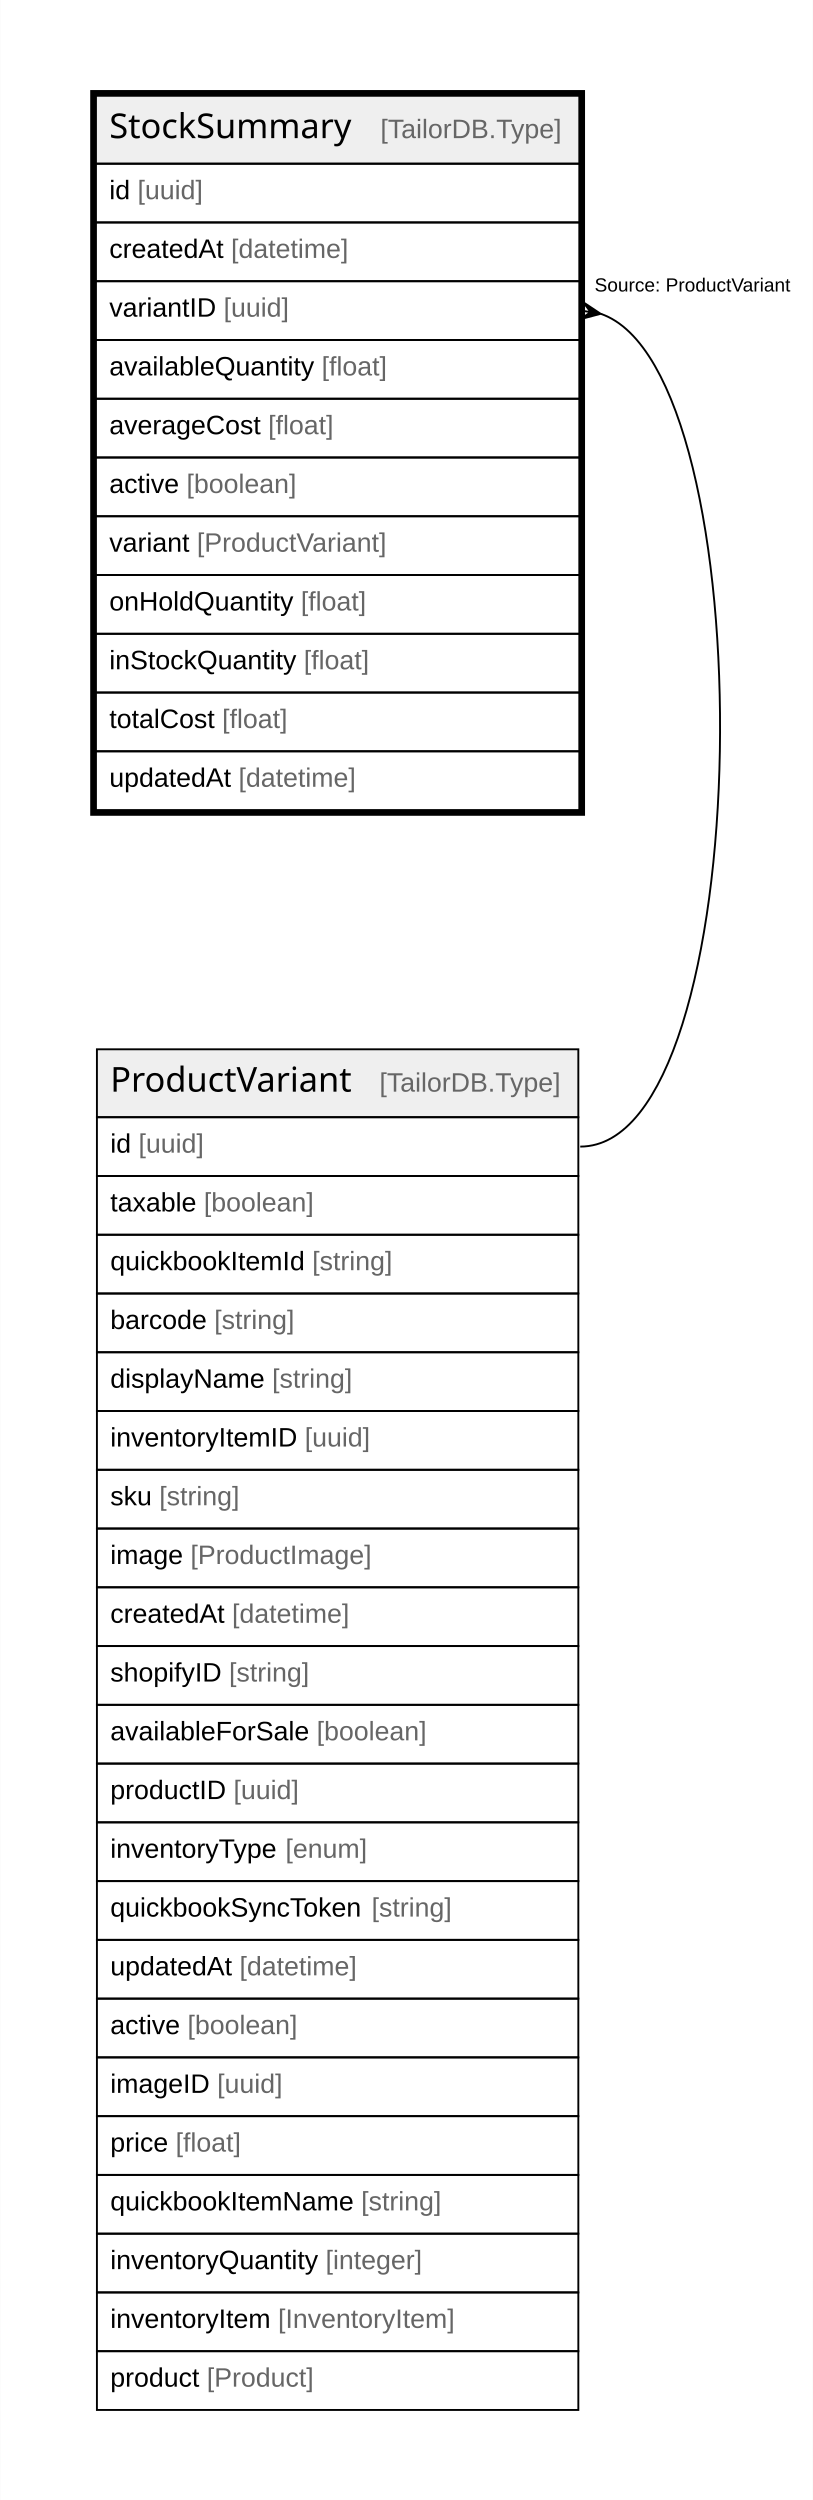
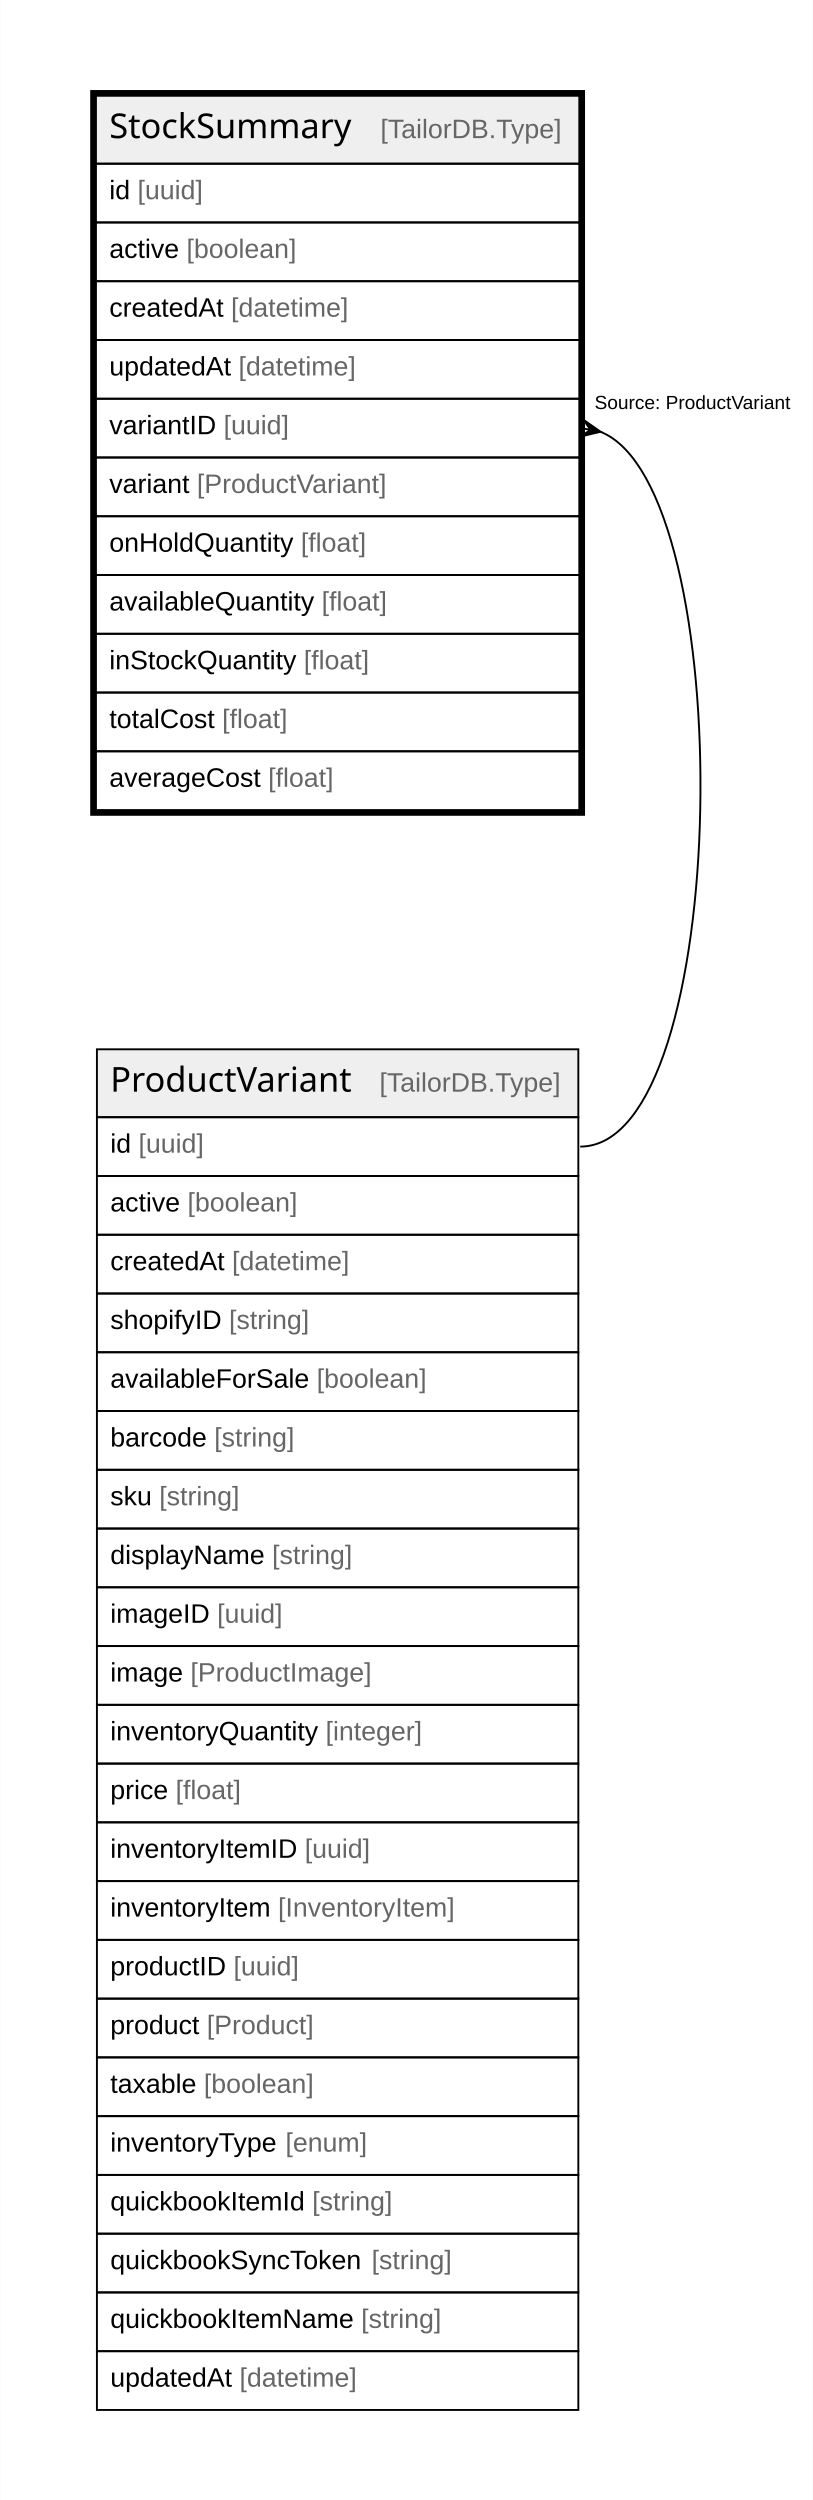
<svg xmlns="http://www.w3.org/2000/svg" width="426pt" height="1310pt" viewBox="0.00 0.00 425.95 1310.40">
  <g id="graph0" class="graph" transform="scale(1 1) rotate(0) translate(4 1306.4)">
    <polygon fill="white" stroke="none" points="-4,4 -4,-1306.4 421.95,-1306.4 421.95,4 -4,4" />
    <g id="node1" class="node">
      <polygon fill="#efefef" stroke="none" points="46.2,-1220.6 46.2,-1256.2 299.56,-1256.2 299.56,-1220.6 46.2,-1220.6" />
      <polygon fill="none" stroke="black" points="46.2,-1220.6 46.2,-1256.2 299.56,-1256.2 299.56,-1220.6 46.2,-1220.6" />
      <text text-anchor="start" x="53.2" y="-1234" font-family="Arial Bold" font-size="18.00">StockSummary</text>
      <text text-anchor="start" x="164.2" y="-1234" font-family="Arial" font-size="14.00">    </text>
      <text text-anchor="start" x="195.31" y="-1234" font-family="Arial" font-size="14.00" fill="#666666">[TailorDB.Type]</text>
      <polygon fill="none" stroke="black" points="46.2,-1189.8 46.2,-1220.6 299.56,-1220.6 299.56,-1189.8 46.2,-1189.8" />
      <text text-anchor="start" x="53.2" y="-1202" font-family="Arial" font-size="14.00">id </text>
      <text text-anchor="start" x="67.99" y="-1202" font-family="Arial" font-size="14.00" fill="#666666">[uuid]</text>
      <polygon fill="none" stroke="black" points="46.2,-1159 46.2,-1189.8 299.56,-1189.8 299.56,-1159 46.2,-1159" />
-       <text text-anchor="start" x="53.2" y="-1171.2" font-family="Arial" font-size="14.00">createdAt </text>
-       <text text-anchor="start" x="117.01" y="-1171.2" font-family="Arial" font-size="14.00" fill="#666666">[datetime]</text>
+       <text text-anchor="start" x="53.2" y="-1171.2" font-family="Arial" font-size="14.00">active </text>
+       <text text-anchor="start" x="93.66" y="-1171.2" font-family="Arial" font-size="14.00" fill="#666666">[boolean]</text>
      <polygon fill="none" stroke="black" points="46.2,-1128.2 46.2,-1159 299.56,-1159 299.56,-1128.2 46.2,-1128.2" />
-       <text text-anchor="start" x="53.2" y="-1140.4" font-family="Arial" font-size="14.00">variantID </text>
-       <text text-anchor="start" x="113.11" y="-1140.4" font-family="Arial" font-size="14.00" fill="#666666">[uuid]</text>
+       <text text-anchor="start" x="53.2" y="-1140.4" font-family="Arial" font-size="14.00">createdAt </text>
+       <text text-anchor="start" x="117.01" y="-1140.4" font-family="Arial" font-size="14.00" fill="#666666">[datetime]</text>
      <polygon fill="none" stroke="black" points="46.2,-1097.4 46.2,-1128.2 299.56,-1128.2 299.56,-1097.4 46.2,-1097.4" />
-       <text text-anchor="start" x="53.2" y="-1109.6" font-family="Arial" font-size="14.00">availableQuantity </text>
-       <text text-anchor="start" x="164.49" y="-1109.6" font-family="Arial" font-size="14.00" fill="#666666">[float]</text>
+       <text text-anchor="start" x="53.2" y="-1109.6" font-family="Arial" font-size="14.00">updatedAt </text>
+       <text text-anchor="start" x="120.92" y="-1109.6" font-family="Arial" font-size="14.00" fill="#666666">[datetime]</text>
      <polygon fill="none" stroke="black" points="46.2,-1066.6 46.2,-1097.4 299.56,-1097.4 299.56,-1066.6 46.2,-1066.6" />
-       <text text-anchor="start" x="53.2" y="-1078.8" font-family="Arial" font-size="14.00">averageCost </text>
-       <text text-anchor="start" x="136.47" y="-1078.8" font-family="Arial" font-size="14.00" fill="#666666">[float]</text>
+       <text text-anchor="start" x="53.2" y="-1078.8" font-family="Arial" font-size="14.00">variantID </text>
+       <text text-anchor="start" x="113.11" y="-1078.8" font-family="Arial" font-size="14.00" fill="#666666">[uuid]</text>
      <polygon fill="none" stroke="black" points="46.2,-1035.8 46.2,-1066.6 299.56,-1066.6 299.56,-1035.8 46.2,-1035.8" />
-       <text text-anchor="start" x="53.2" y="-1048" font-family="Arial" font-size="14.00">active </text>
-       <text text-anchor="start" x="93.66" y="-1048" font-family="Arial" font-size="14.00" fill="#666666">[boolean]</text>
+       <text text-anchor="start" x="53.2" y="-1048" font-family="Arial" font-size="14.00">variant </text>
+       <text text-anchor="start" x="99.11" y="-1048" font-family="Arial" font-size="14.00" fill="#666666">[ProductVariant]</text>
      <polygon fill="none" stroke="black" points="46.2,-1005 46.2,-1035.8 299.56,-1035.8 299.56,-1005 46.2,-1005" />
-       <text text-anchor="start" x="53.2" y="-1017.2" font-family="Arial" font-size="14.00">variant </text>
-       <text text-anchor="start" x="99.11" y="-1017.2" font-family="Arial" font-size="14.00" fill="#666666">[ProductVariant]</text>
+       <text text-anchor="start" x="53.2" y="-1017.2" font-family="Arial" font-size="14.00">onHoldQuantity </text>
+       <text text-anchor="start" x="153.59" y="-1017.2" font-family="Arial" font-size="14.00" fill="#666666">[float]</text>
      <polygon fill="none" stroke="black" points="46.2,-974.2 46.2,-1005 299.56,-1005 299.56,-974.2 46.2,-974.2" />
-       <text text-anchor="start" x="53.2" y="-986.4" font-family="Arial" font-size="14.00">onHoldQuantity </text>
-       <text text-anchor="start" x="153.59" y="-986.4" font-family="Arial" font-size="14.00" fill="#666666">[float]</text>
+       <text text-anchor="start" x="53.2" y="-986.4" font-family="Arial" font-size="14.00">availableQuantity </text>
+       <text text-anchor="start" x="164.49" y="-986.4" font-family="Arial" font-size="14.00" fill="#666666">[float]</text>
      <polygon fill="none" stroke="black" points="46.2,-943.4 46.2,-974.2 299.56,-974.2 299.56,-943.4 46.2,-943.4" />
      <text text-anchor="start" x="53.2" y="-955.6" font-family="Arial" font-size="14.00">inStockQuantity </text>
      <text text-anchor="start" x="155.14" y="-955.6" font-family="Arial" font-size="14.00" fill="#666666">[float]</text>
      <polygon fill="none" stroke="black" points="46.2,-912.6 46.2,-943.4 299.56,-943.4 299.56,-912.6 46.2,-912.6" />
      <text text-anchor="start" x="53.2" y="-924.8" font-family="Arial" font-size="14.00">totalCost </text>
      <text text-anchor="start" x="112.34" y="-924.8" font-family="Arial" font-size="14.00" fill="#666666">[float]</text>
      <polygon fill="none" stroke="black" points="46.2,-881.8 46.2,-912.6 299.56,-912.6 299.56,-881.8 46.2,-881.8" />
-       <text text-anchor="start" x="53.2" y="-894" font-family="Arial" font-size="14.00">updatedAt </text>
-       <text text-anchor="start" x="120.92" y="-894" font-family="Arial" font-size="14.00" fill="#666666">[datetime]</text>
+       <text text-anchor="start" x="53.2" y="-894" font-family="Arial" font-size="14.00">averageCost </text>
+       <text text-anchor="start" x="136.47" y="-894" font-family="Arial" font-size="14.00" fill="#666666">[float]</text>
      <polygon fill="none" stroke="black" stroke-width="3" points="44.7,-880.3 44.7,-1257.7 301.06,-1257.7 301.06,-880.3 44.7,-880.3" />
    </g>
    <g id="node2" class="node">
      <polygon fill="#efefef" stroke="none" points="46.71,-720.8 46.71,-756.4 299.05,-756.4 299.05,-720.8 46.71,-720.8" />
      <polygon fill="none" stroke="black" points="46.71,-720.8 46.71,-756.4 299.05,-756.4 299.05,-720.8 46.71,-720.8" />
      <text text-anchor="start" x="53.71" y="-734.2" font-family="Arial Bold" font-size="18.00">ProductVariant</text>
      <text text-anchor="start" x="163.68" y="-734.2" font-family="Arial" font-size="14.00">    </text>
      <text text-anchor="start" x="194.8" y="-734.2" font-family="Arial" font-size="14.00" fill="#666666">[TailorDB.Type]</text>
      <polygon fill="none" stroke="black" points="46.71,-690 46.71,-720.8 299.05,-720.8 299.05,-690 46.71,-690" />
      <text text-anchor="start" x="53.71" y="-702.2" font-family="Arial" font-size="14.00">id </text>
      <text text-anchor="start" x="68.5" y="-702.2" font-family="Arial" font-size="14.00" fill="#666666">[uuid]</text>
      <polygon fill="none" stroke="black" points="46.71,-659.2 46.71,-690 299.05,-690 299.05,-659.2 46.71,-659.2" />
-       <text text-anchor="start" x="53.71" y="-671.4" font-family="Arial" font-size="14.00">taxable </text>
-       <text text-anchor="start" x="102.75" y="-671.4" font-family="Arial" font-size="14.00" fill="#666666">[boolean]</text>
+       <text text-anchor="start" x="53.71" y="-671.4" font-family="Arial" font-size="14.00">active </text>
+       <text text-anchor="start" x="94.18" y="-671.4" font-family="Arial" font-size="14.00" fill="#666666">[boolean]</text>
      <polygon fill="none" stroke="black" points="46.71,-628.4 46.71,-659.2 299.05,-659.2 299.05,-628.4 46.71,-628.4" />
-       <text text-anchor="start" x="53.71" y="-640.6" font-family="Arial" font-size="14.00">quickbookItemId </text>
-       <text text-anchor="start" x="159.55" y="-640.6" font-family="Arial" font-size="14.00" fill="#666666">[string]</text>
+       <text text-anchor="start" x="53.71" y="-640.6" font-family="Arial" font-size="14.00">createdAt </text>
+       <text text-anchor="start" x="117.53" y="-640.6" font-family="Arial" font-size="14.00" fill="#666666">[datetime]</text>
      <polygon fill="none" stroke="black" points="46.71,-597.6 46.71,-628.4 299.05,-628.4 299.05,-597.6 46.71,-597.6" />
-       <text text-anchor="start" x="53.71" y="-609.8" font-family="Arial" font-size="14.00">barcode </text>
-       <text text-anchor="start" x="108.2" y="-609.8" font-family="Arial" font-size="14.00" fill="#666666">[string]</text>
+       <text text-anchor="start" x="53.71" y="-609.8" font-family="Arial" font-size="14.00">shopifyID </text>
+       <text text-anchor="start" x="115.96" y="-609.8" font-family="Arial" font-size="14.00" fill="#666666">[string]</text>
      <polygon fill="none" stroke="black" points="46.71,-566.8 46.71,-597.6 299.05,-597.6 299.05,-566.8 46.71,-566.8" />
-       <text text-anchor="start" x="53.71" y="-579" font-family="Arial" font-size="14.00">displayName </text>
-       <text text-anchor="start" x="138.53" y="-579" font-family="Arial" font-size="14.00" fill="#666666">[string]</text>
+       <text text-anchor="start" x="53.71" y="-579" font-family="Arial" font-size="14.00">availableForSale </text>
+       <text text-anchor="start" x="161.89" y="-579" font-family="Arial" font-size="14.00" fill="#666666">[boolean]</text>
      <polygon fill="none" stroke="black" points="46.71,-536 46.71,-566.8 299.05,-566.8 299.05,-536 46.71,-536" />
-       <text text-anchor="start" x="53.71" y="-548.2" font-family="Arial" font-size="14.00">inventoryItemID </text>
-       <text text-anchor="start" x="155.64" y="-548.2" font-family="Arial" font-size="14.00" fill="#666666">[uuid]</text>
+       <text text-anchor="start" x="53.71" y="-548.2" font-family="Arial" font-size="14.00">barcode </text>
+       <text text-anchor="start" x="108.2" y="-548.2" font-family="Arial" font-size="14.00" fill="#666666">[string]</text>
      <polygon fill="none" stroke="black" points="46.71,-505.2 46.71,-536 299.05,-536 299.05,-505.2 46.71,-505.2" />
      <text text-anchor="start" x="53.71" y="-517.4" font-family="Arial" font-size="14.00">sku </text>
      <text text-anchor="start" x="79.39" y="-517.4" font-family="Arial" font-size="14.00" fill="#666666">[string]</text>
      <polygon fill="none" stroke="black" points="46.71,-474.4 46.71,-505.2 299.05,-505.2 299.05,-474.4 46.71,-474.4" />
-       <text text-anchor="start" x="53.71" y="-486.6" font-family="Arial" font-size="14.00">image </text>
-       <text text-anchor="start" x="95.73" y="-486.6" font-family="Arial" font-size="14.00" fill="#666666">[ProductImage]</text>
+       <text text-anchor="start" x="53.71" y="-486.6" font-family="Arial" font-size="14.00">displayName </text>
+       <text text-anchor="start" x="138.53" y="-486.6" font-family="Arial" font-size="14.00" fill="#666666">[string]</text>
      <polygon fill="none" stroke="black" points="46.71,-443.6 46.71,-474.4 299.05,-474.4 299.05,-443.6 46.71,-443.6" />
-       <text text-anchor="start" x="53.71" y="-455.8" font-family="Arial" font-size="14.00">createdAt </text>
-       <text text-anchor="start" x="117.53" y="-455.8" font-family="Arial" font-size="14.00" fill="#666666">[datetime]</text>
+       <text text-anchor="start" x="53.71" y="-455.8" font-family="Arial" font-size="14.00">imageID </text>
+       <text text-anchor="start" x="109.73" y="-455.8" font-family="Arial" font-size="14.00" fill="#666666">[uuid]</text>
      <polygon fill="none" stroke="black" points="46.71,-412.8 46.71,-443.6 299.05,-443.6 299.05,-412.8 46.71,-412.8" />
-       <text text-anchor="start" x="53.71" y="-425" font-family="Arial" font-size="14.00">shopifyID </text>
-       <text text-anchor="start" x="115.96" y="-425" font-family="Arial" font-size="14.00" fill="#666666">[string]</text>
+       <text text-anchor="start" x="53.71" y="-425" font-family="Arial" font-size="14.00">image </text>
+       <text text-anchor="start" x="95.73" y="-425" font-family="Arial" font-size="14.00" fill="#666666">[ProductImage]</text>
      <polygon fill="none" stroke="black" points="46.71,-382 46.71,-412.8 299.05,-412.8 299.05,-382 46.71,-382" />
-       <text text-anchor="start" x="53.71" y="-394.2" font-family="Arial" font-size="14.00">availableForSale </text>
-       <text text-anchor="start" x="161.89" y="-394.2" font-family="Arial" font-size="14.00" fill="#666666">[boolean]</text>
+       <text text-anchor="start" x="53.71" y="-394.2" font-family="Arial" font-size="14.00">inventoryQuantity </text>
+       <text text-anchor="start" x="166.55" y="-394.2" font-family="Arial" font-size="14.00" fill="#666666">[integer]</text>
      <polygon fill="none" stroke="black" points="46.71,-351.2 46.71,-382 299.05,-382 299.05,-351.2 46.71,-351.2" />
-       <text text-anchor="start" x="53.71" y="-363.4" font-family="Arial" font-size="14.00">productID </text>
-       <text text-anchor="start" x="118.3" y="-363.4" font-family="Arial" font-size="14.00" fill="#666666">[uuid]</text>
+       <text text-anchor="start" x="53.71" y="-363.4" font-family="Arial" font-size="14.00">price </text>
+       <text text-anchor="start" x="87.95" y="-363.4" font-family="Arial" font-size="14.00" fill="#666666">[float]</text>
      <polygon fill="none" stroke="black" points="46.71,-320.4 46.71,-351.2 299.05,-351.2 299.05,-320.4 46.71,-320.4" />
-       <text text-anchor="start" x="53.71" y="-332.6" font-family="Arial" font-size="14.00">inventoryType </text>
-       <text text-anchor="start" x="145.53" y="-332.6" font-family="Arial" font-size="14.00" fill="#666666">[enum]</text>
+       <text text-anchor="start" x="53.71" y="-332.6" font-family="Arial" font-size="14.00">inventoryItemID </text>
+       <text text-anchor="start" x="155.64" y="-332.6" font-family="Arial" font-size="14.00" fill="#666666">[uuid]</text>
      <polygon fill="none" stroke="black" points="46.71,-289.6 46.71,-320.4 299.05,-320.4 299.05,-289.6 46.71,-289.6" />
-       <text text-anchor="start" x="53.71" y="-301.8" font-family="Arial" font-size="14.00">quickbookSyncToken </text>
-       <text text-anchor="start" x="190.68" y="-301.8" font-family="Arial" font-size="14.00" fill="#666666">[string]</text>
+       <text text-anchor="start" x="53.71" y="-301.8" font-family="Arial" font-size="14.00">inventoryItem </text>
+       <text text-anchor="start" x="141.64" y="-301.8" font-family="Arial" font-size="14.00" fill="#666666">[InventoryItem]</text>
      <polygon fill="none" stroke="black" points="46.71,-258.8 46.71,-289.6 299.05,-289.6 299.05,-258.8 46.71,-258.8" />
-       <text text-anchor="start" x="53.71" y="-271" font-family="Arial" font-size="14.00">updatedAt </text>
-       <text text-anchor="start" x="121.44" y="-271" font-family="Arial" font-size="14.00" fill="#666666">[datetime]</text>
+       <text text-anchor="start" x="53.71" y="-271" font-family="Arial" font-size="14.00">productID </text>
+       <text text-anchor="start" x="118.3" y="-271" font-family="Arial" font-size="14.00" fill="#666666">[uuid]</text>
      <polygon fill="none" stroke="black" points="46.71,-228 46.71,-258.8 299.05,-258.8 299.05,-228 46.71,-228" />
-       <text text-anchor="start" x="53.71" y="-240.2" font-family="Arial" font-size="14.00">active </text>
-       <text text-anchor="start" x="94.18" y="-240.2" font-family="Arial" font-size="14.00" fill="#666666">[boolean]</text>
+       <text text-anchor="start" x="53.71" y="-240.2" font-family="Arial" font-size="14.00">product </text>
+       <text text-anchor="start" x="104.3" y="-240.2" font-family="Arial" font-size="14.00" fill="#666666">[Product]</text>
      <polygon fill="none" stroke="black" points="46.71,-197.2 46.71,-228 299.05,-228 299.05,-197.2 46.71,-197.2" />
-       <text text-anchor="start" x="53.71" y="-209.4" font-family="Arial" font-size="14.00">imageID </text>
-       <text text-anchor="start" x="109.73" y="-209.4" font-family="Arial" font-size="14.00" fill="#666666">[uuid]</text>
+       <text text-anchor="start" x="53.71" y="-209.4" font-family="Arial" font-size="14.00">taxable </text>
+       <text text-anchor="start" x="102.75" y="-209.4" font-family="Arial" font-size="14.00" fill="#666666">[boolean]</text>
      <polygon fill="none" stroke="black" points="46.71,-166.4 46.71,-197.2 299.05,-197.2 299.05,-166.4 46.71,-166.4" />
-       <text text-anchor="start" x="53.71" y="-178.6" font-family="Arial" font-size="14.00">price </text>
-       <text text-anchor="start" x="87.95" y="-178.6" font-family="Arial" font-size="14.00" fill="#666666">[float]</text>
+       <text text-anchor="start" x="53.71" y="-178.6" font-family="Arial" font-size="14.00">inventoryType </text>
+       <text text-anchor="start" x="145.53" y="-178.6" font-family="Arial" font-size="14.00" fill="#666666">[enum]</text>
      <polygon fill="none" stroke="black" points="46.71,-135.6 46.71,-166.4 299.05,-166.4 299.05,-135.6 46.71,-135.6" />
-       <text text-anchor="start" x="53.71" y="-147.8" font-family="Arial" font-size="14.00">quickbookItemName </text>
-       <text text-anchor="start" x="185.22" y="-147.8" font-family="Arial" font-size="14.00" fill="#666666">[string]</text>
+       <text text-anchor="start" x="53.71" y="-147.8" font-family="Arial" font-size="14.00">quickbookItemId </text>
+       <text text-anchor="start" x="159.55" y="-147.8" font-family="Arial" font-size="14.00" fill="#666666">[string]</text>
      <polygon fill="none" stroke="black" points="46.71,-104.8 46.71,-135.6 299.05,-135.6 299.05,-104.8 46.71,-104.8" />
-       <text text-anchor="start" x="53.71" y="-117" font-family="Arial" font-size="14.00">inventoryQuantity </text>
-       <text text-anchor="start" x="166.55" y="-117" font-family="Arial" font-size="14.00" fill="#666666">[integer]</text>
+       <text text-anchor="start" x="53.71" y="-117" font-family="Arial" font-size="14.00">quickbookSyncToken </text>
+       <text text-anchor="start" x="190.68" y="-117" font-family="Arial" font-size="14.00" fill="#666666">[string]</text>
      <polygon fill="none" stroke="black" points="46.71,-74 46.71,-104.8 299.05,-104.8 299.05,-74 46.71,-74" />
-       <text text-anchor="start" x="53.71" y="-86.2" font-family="Arial" font-size="14.00">inventoryItem </text>
-       <text text-anchor="start" x="141.64" y="-86.2" font-family="Arial" font-size="14.00" fill="#666666">[InventoryItem]</text>
+       <text text-anchor="start" x="53.71" y="-86.2" font-family="Arial" font-size="14.00">quickbookItemName </text>
+       <text text-anchor="start" x="185.22" y="-86.2" font-family="Arial" font-size="14.00" fill="#666666">[string]</text>
      <polygon fill="none" stroke="black" points="46.71,-43.2 46.71,-74 299.05,-74 299.05,-43.2 46.71,-43.2" />
-       <text text-anchor="start" x="53.71" y="-55.4" font-family="Arial" font-size="14.00">product </text>
-       <text text-anchor="start" x="104.3" y="-55.4" font-family="Arial" font-size="14.00" fill="#666666">[Product]</text>
+       <text text-anchor="start" x="53.71" y="-55.4" font-family="Arial" font-size="14.00">updatedAt </text>
+       <text text-anchor="start" x="121.44" y="-55.4" font-family="Arial" font-size="14.00" fill="#666666">[datetime]</text>
    </g>
    <g id="edge1" class="edge">
-       <path fill="none" stroke="black" d="M310.73,-1141.93C397.78,-1112.51 393.91,-705.4 300.05,-705.4" />
-       <polygon fill="black" stroke="black" points="310.76,-1141.92 300.16,-1139.11 305.5,-1142.79 301.22,-1143.49 301.22,-1143.49 301.22,-1143.49 305.5,-1142.79 301.62,-1147.99 310.76,-1141.92" />
-       <text text-anchor="start" x="307.56" y="-1153.6" font-family="Arial" font-size="10.00">Source: ProductVariant</text>
+       <path fill="none" stroke="black" d="M310.44,-1080.15C384.07,-1051.74 380.3,-705.4 300.05,-705.4" />
+       <polygon fill="black" stroke="black" points="310.72,-1080.1 300.06,-1077.52 305.48,-1081.08 301.22,-1081.88 301.22,-1081.88 301.22,-1081.88 305.48,-1081.08 301.72,-1086.36 310.72,-1080.1" />
+       <text text-anchor="start" x="307.56" y="-1092" font-family="Arial" font-size="10.00">Source: ProductVariant</text>
    </g>
  </g>
</svg>
